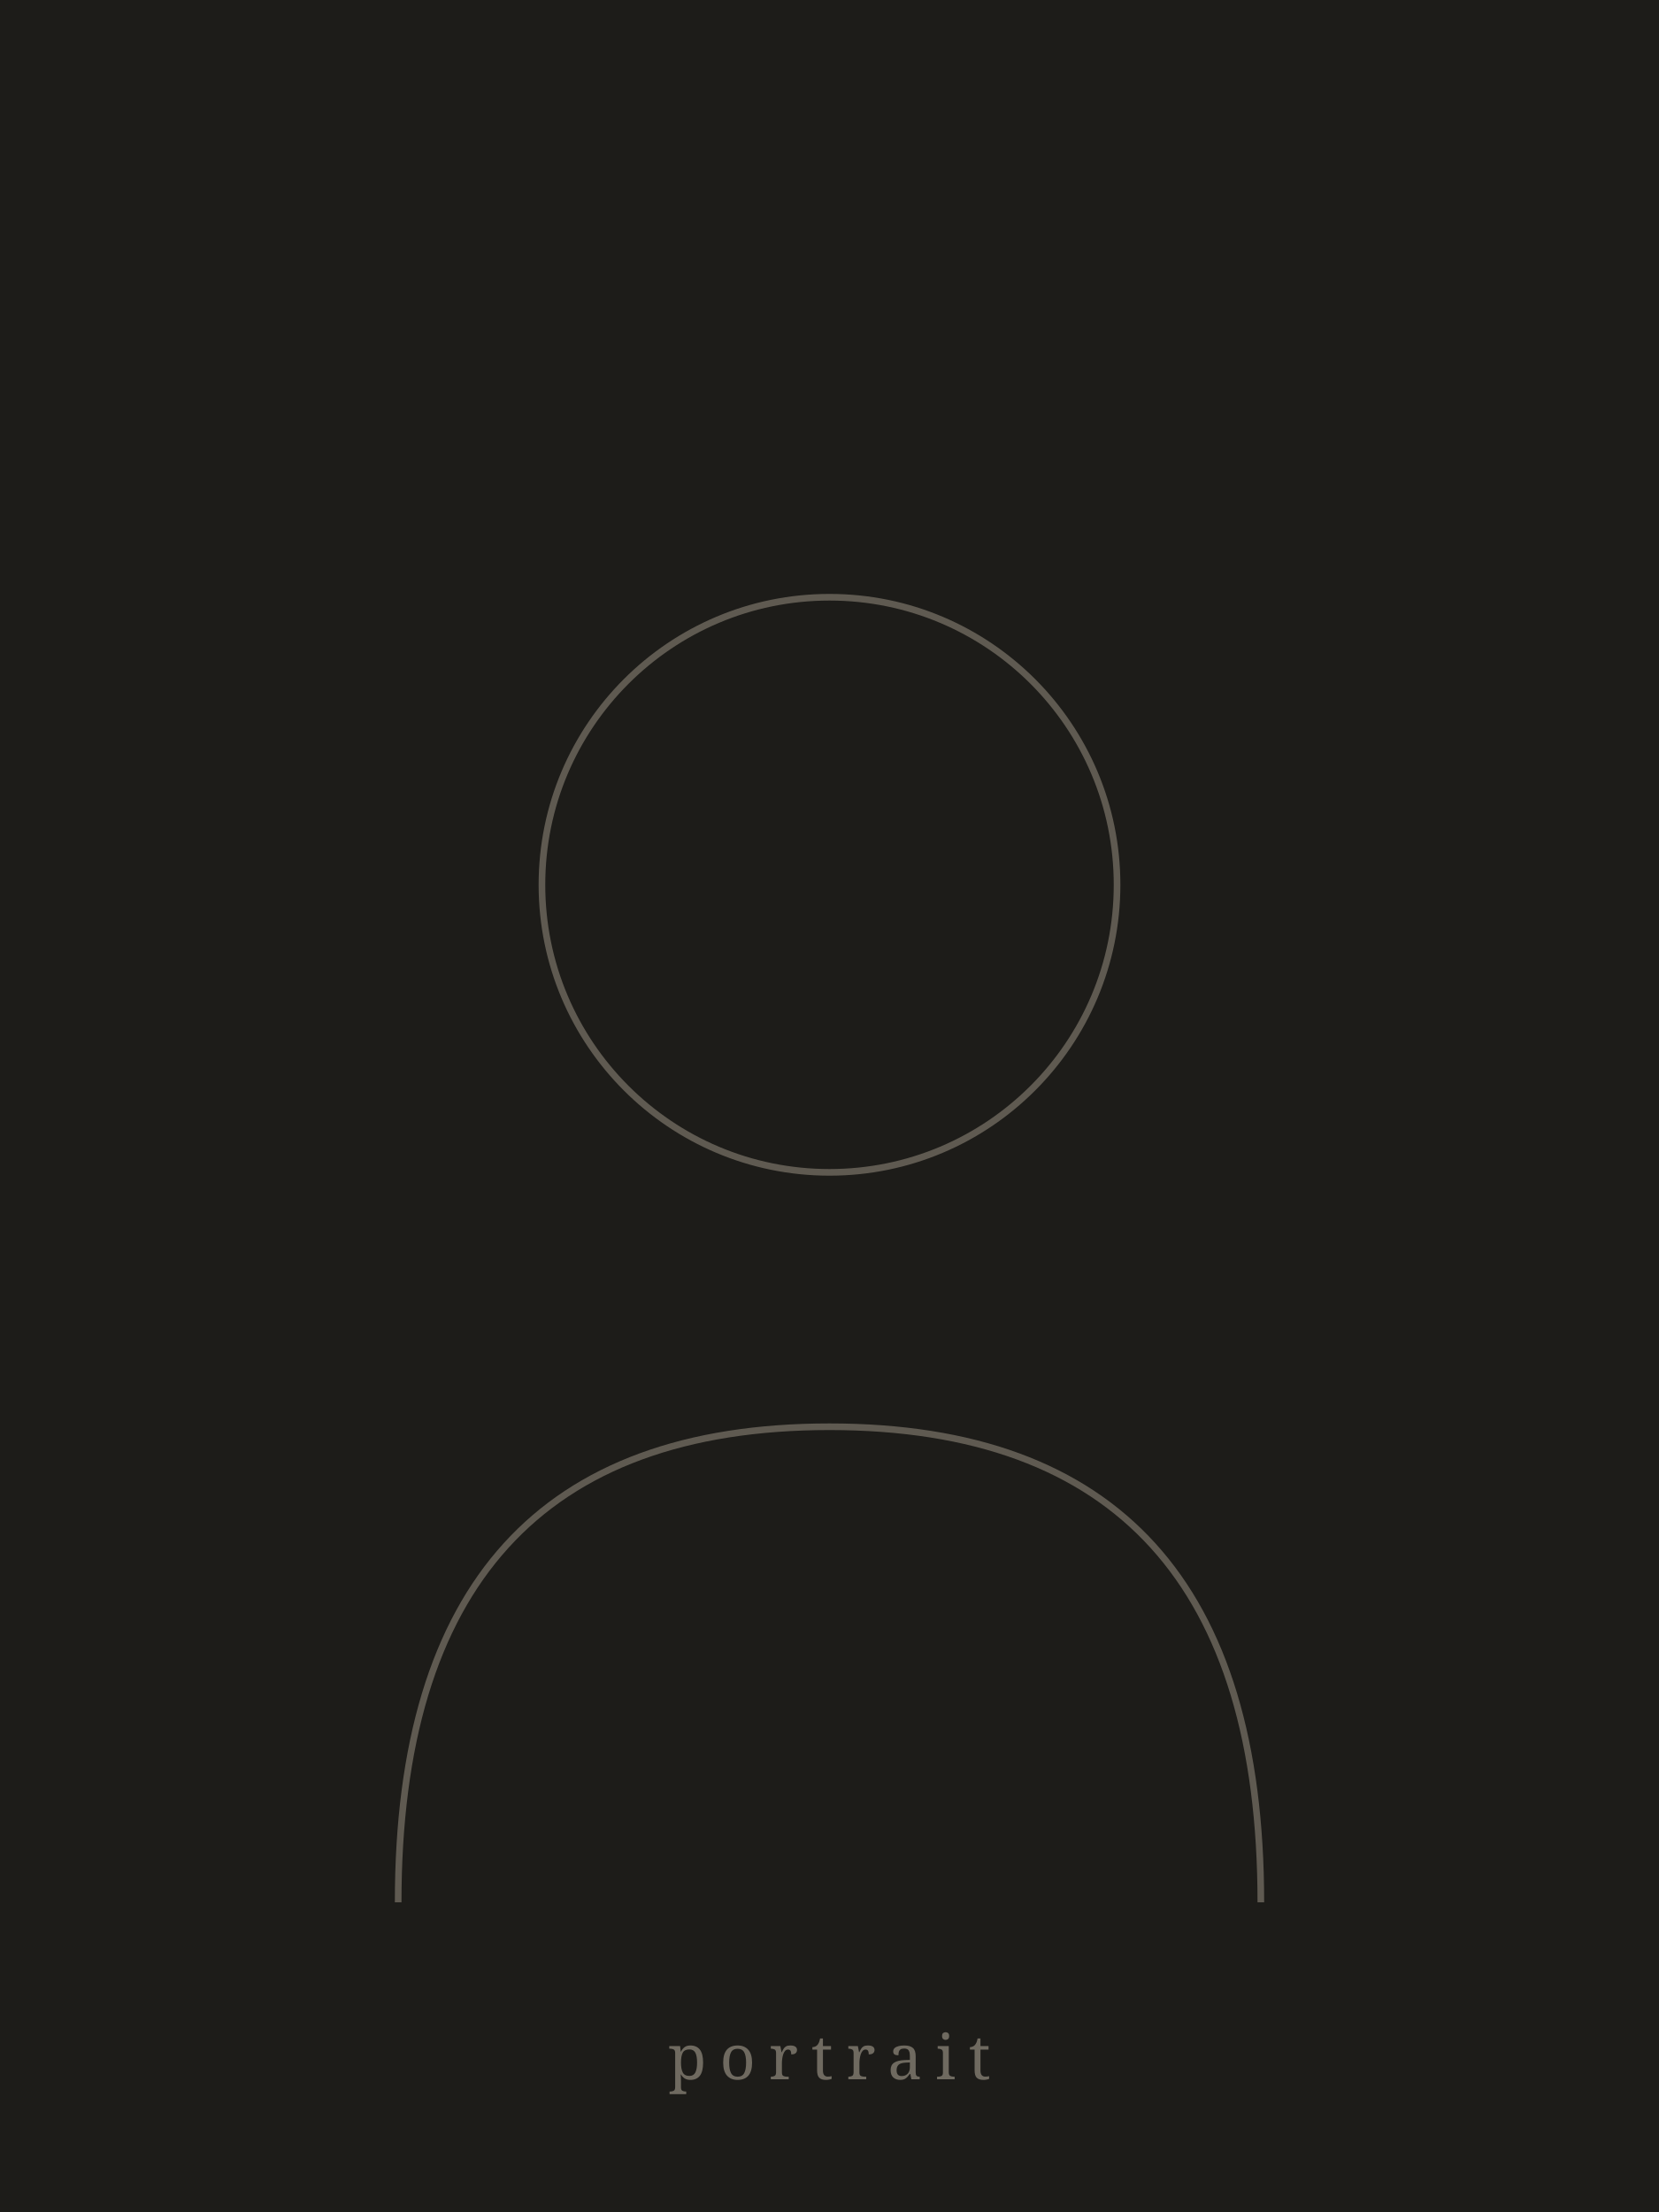
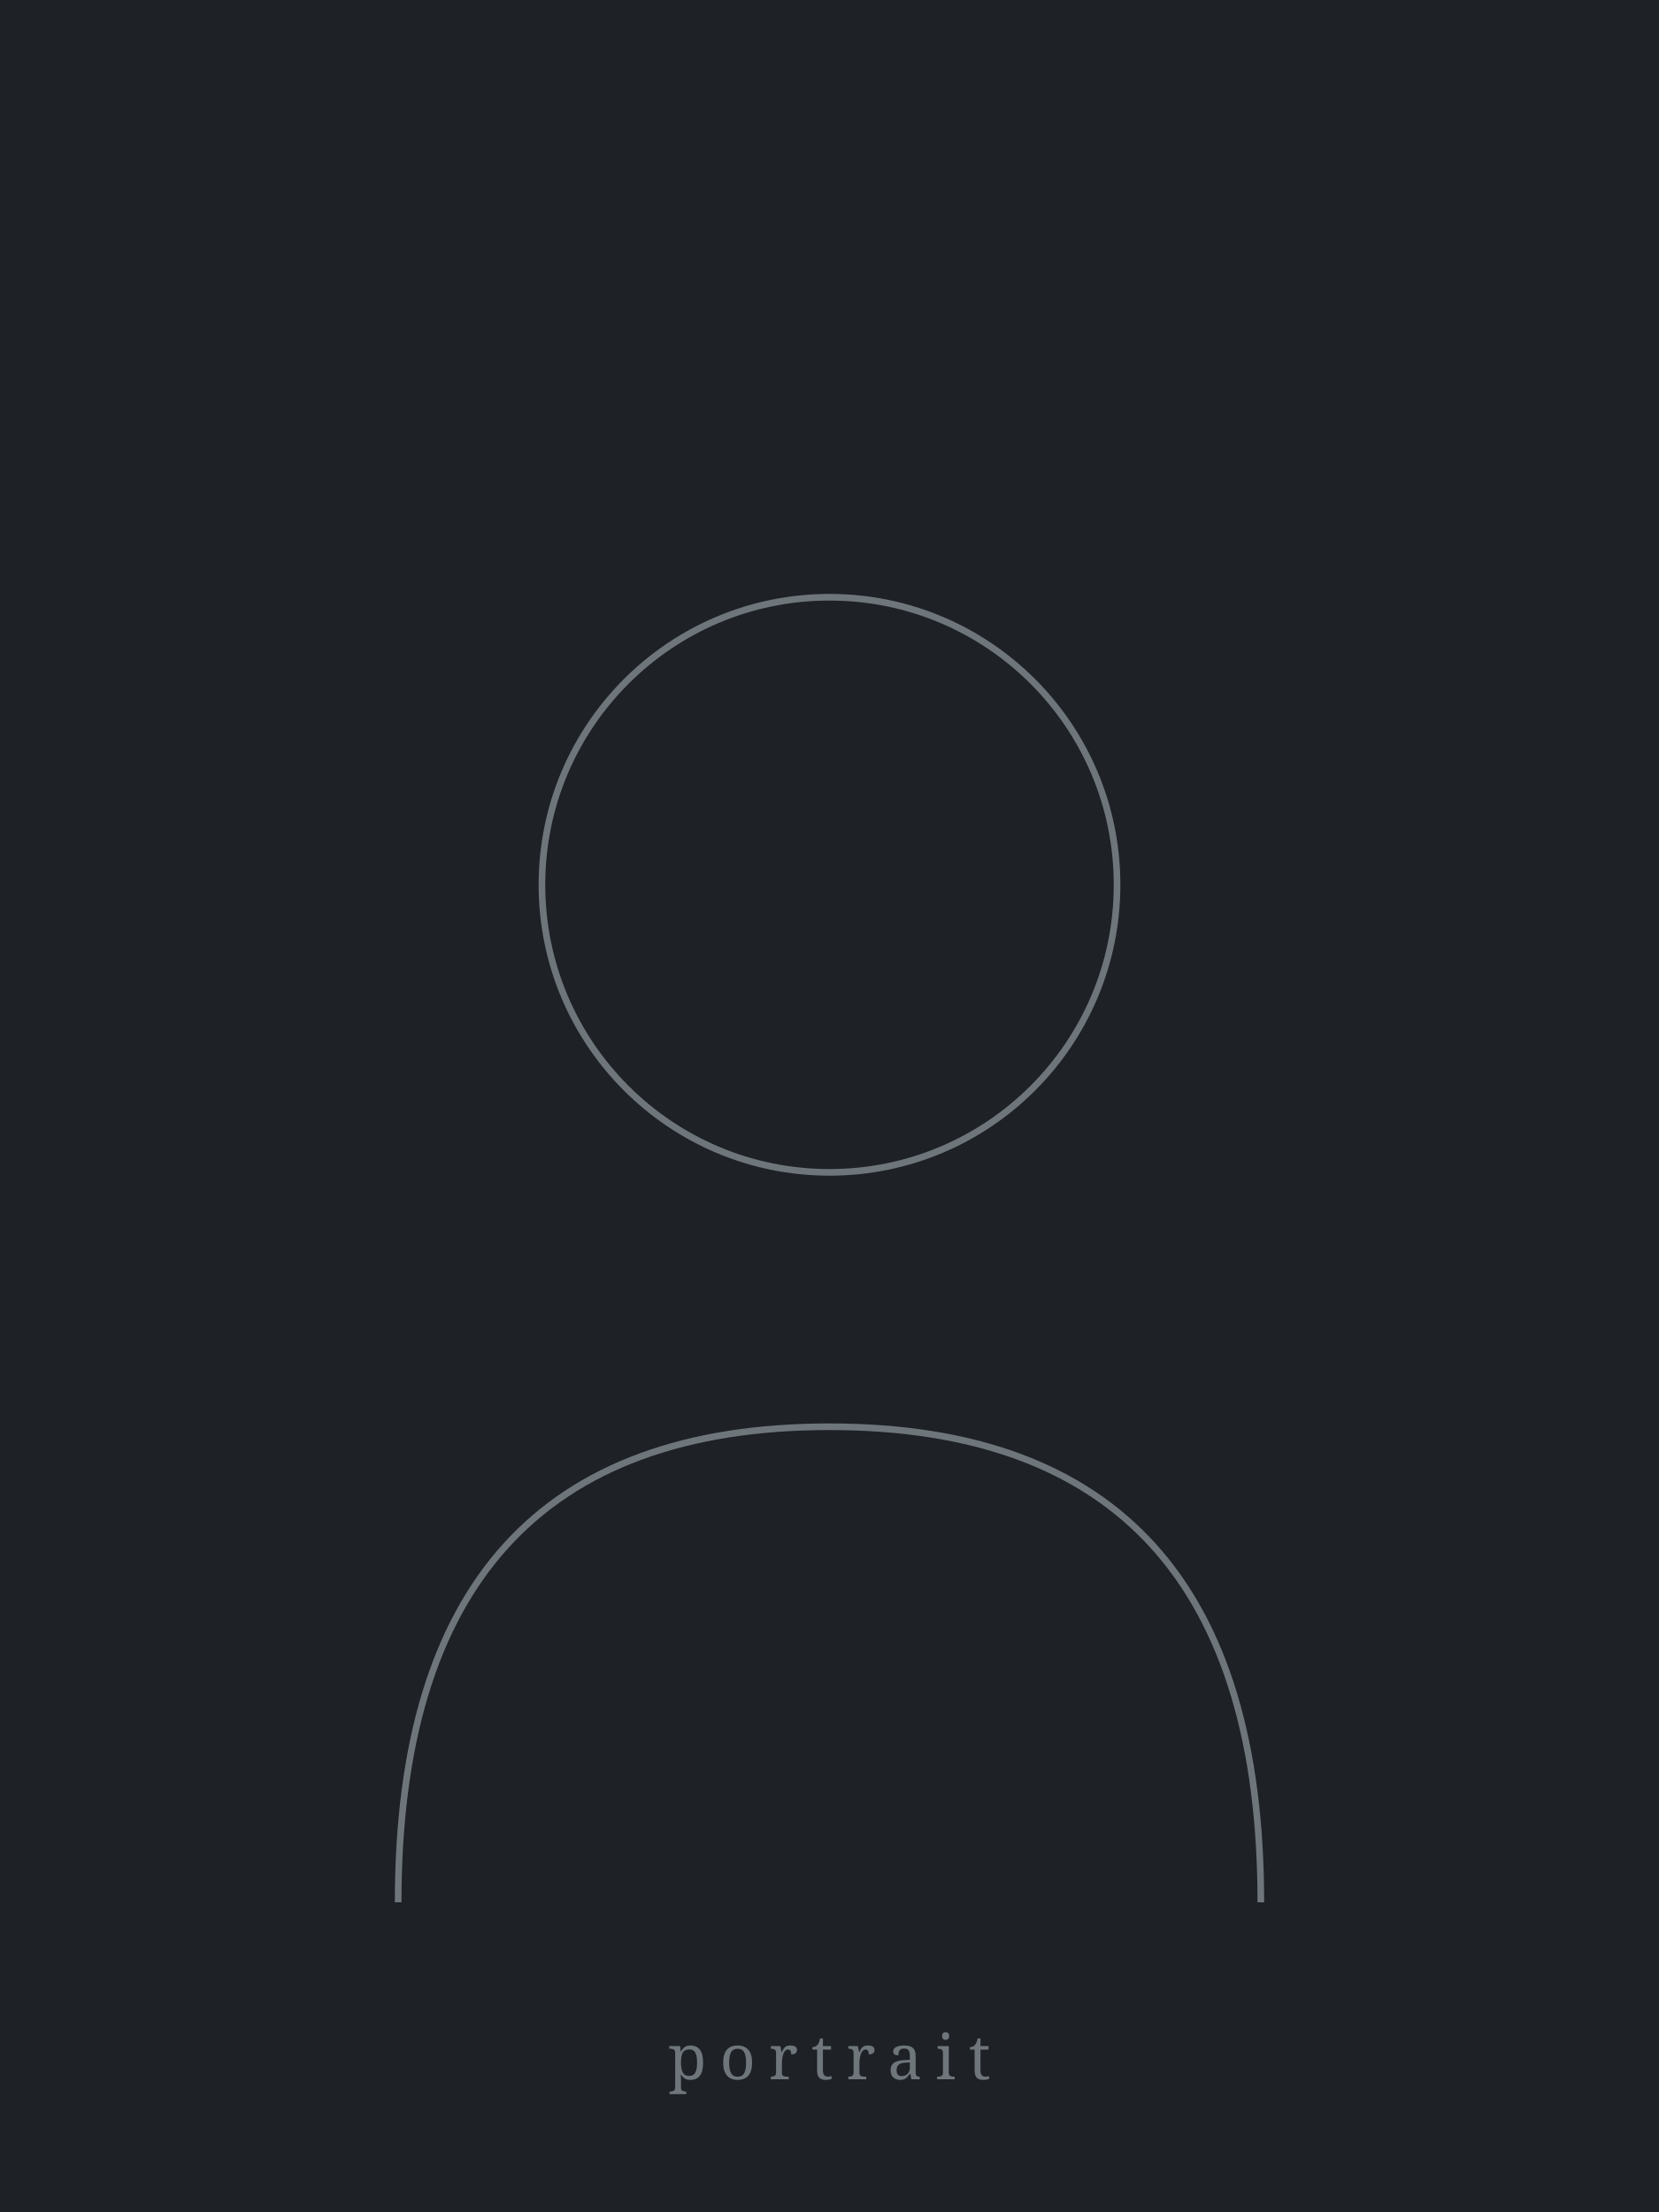
<svg xmlns="http://www.w3.org/2000/svg" viewBox="0 0 750 1000" width="750" height="1000" role="img">
-   <rect width="750" height="1000" fill="#1d1c19" />
-   <g fill="none" stroke="#5f5a51" stroke-width="3">
+   <rect width="750" height="1000" fill="#1E2126" />
+   <g fill="none" stroke="#6E767C" stroke-width="3">
    <circle cx="375" cy="400" r="130" />
    <path d="M180 860 q0-215 195-215 t195 215" />
  </g>
-   <text x="375" y="940" text-anchor="middle" fill="#6f6a60" font-family="Georgia, serif" font-size="28" letter-spacing="6">portrait</text>
+   <text x="375" y="940" text-anchor="middle" fill="#6E767C" font-family="Georgia, serif" font-size="28" letter-spacing="6">portrait</text>
</svg>
